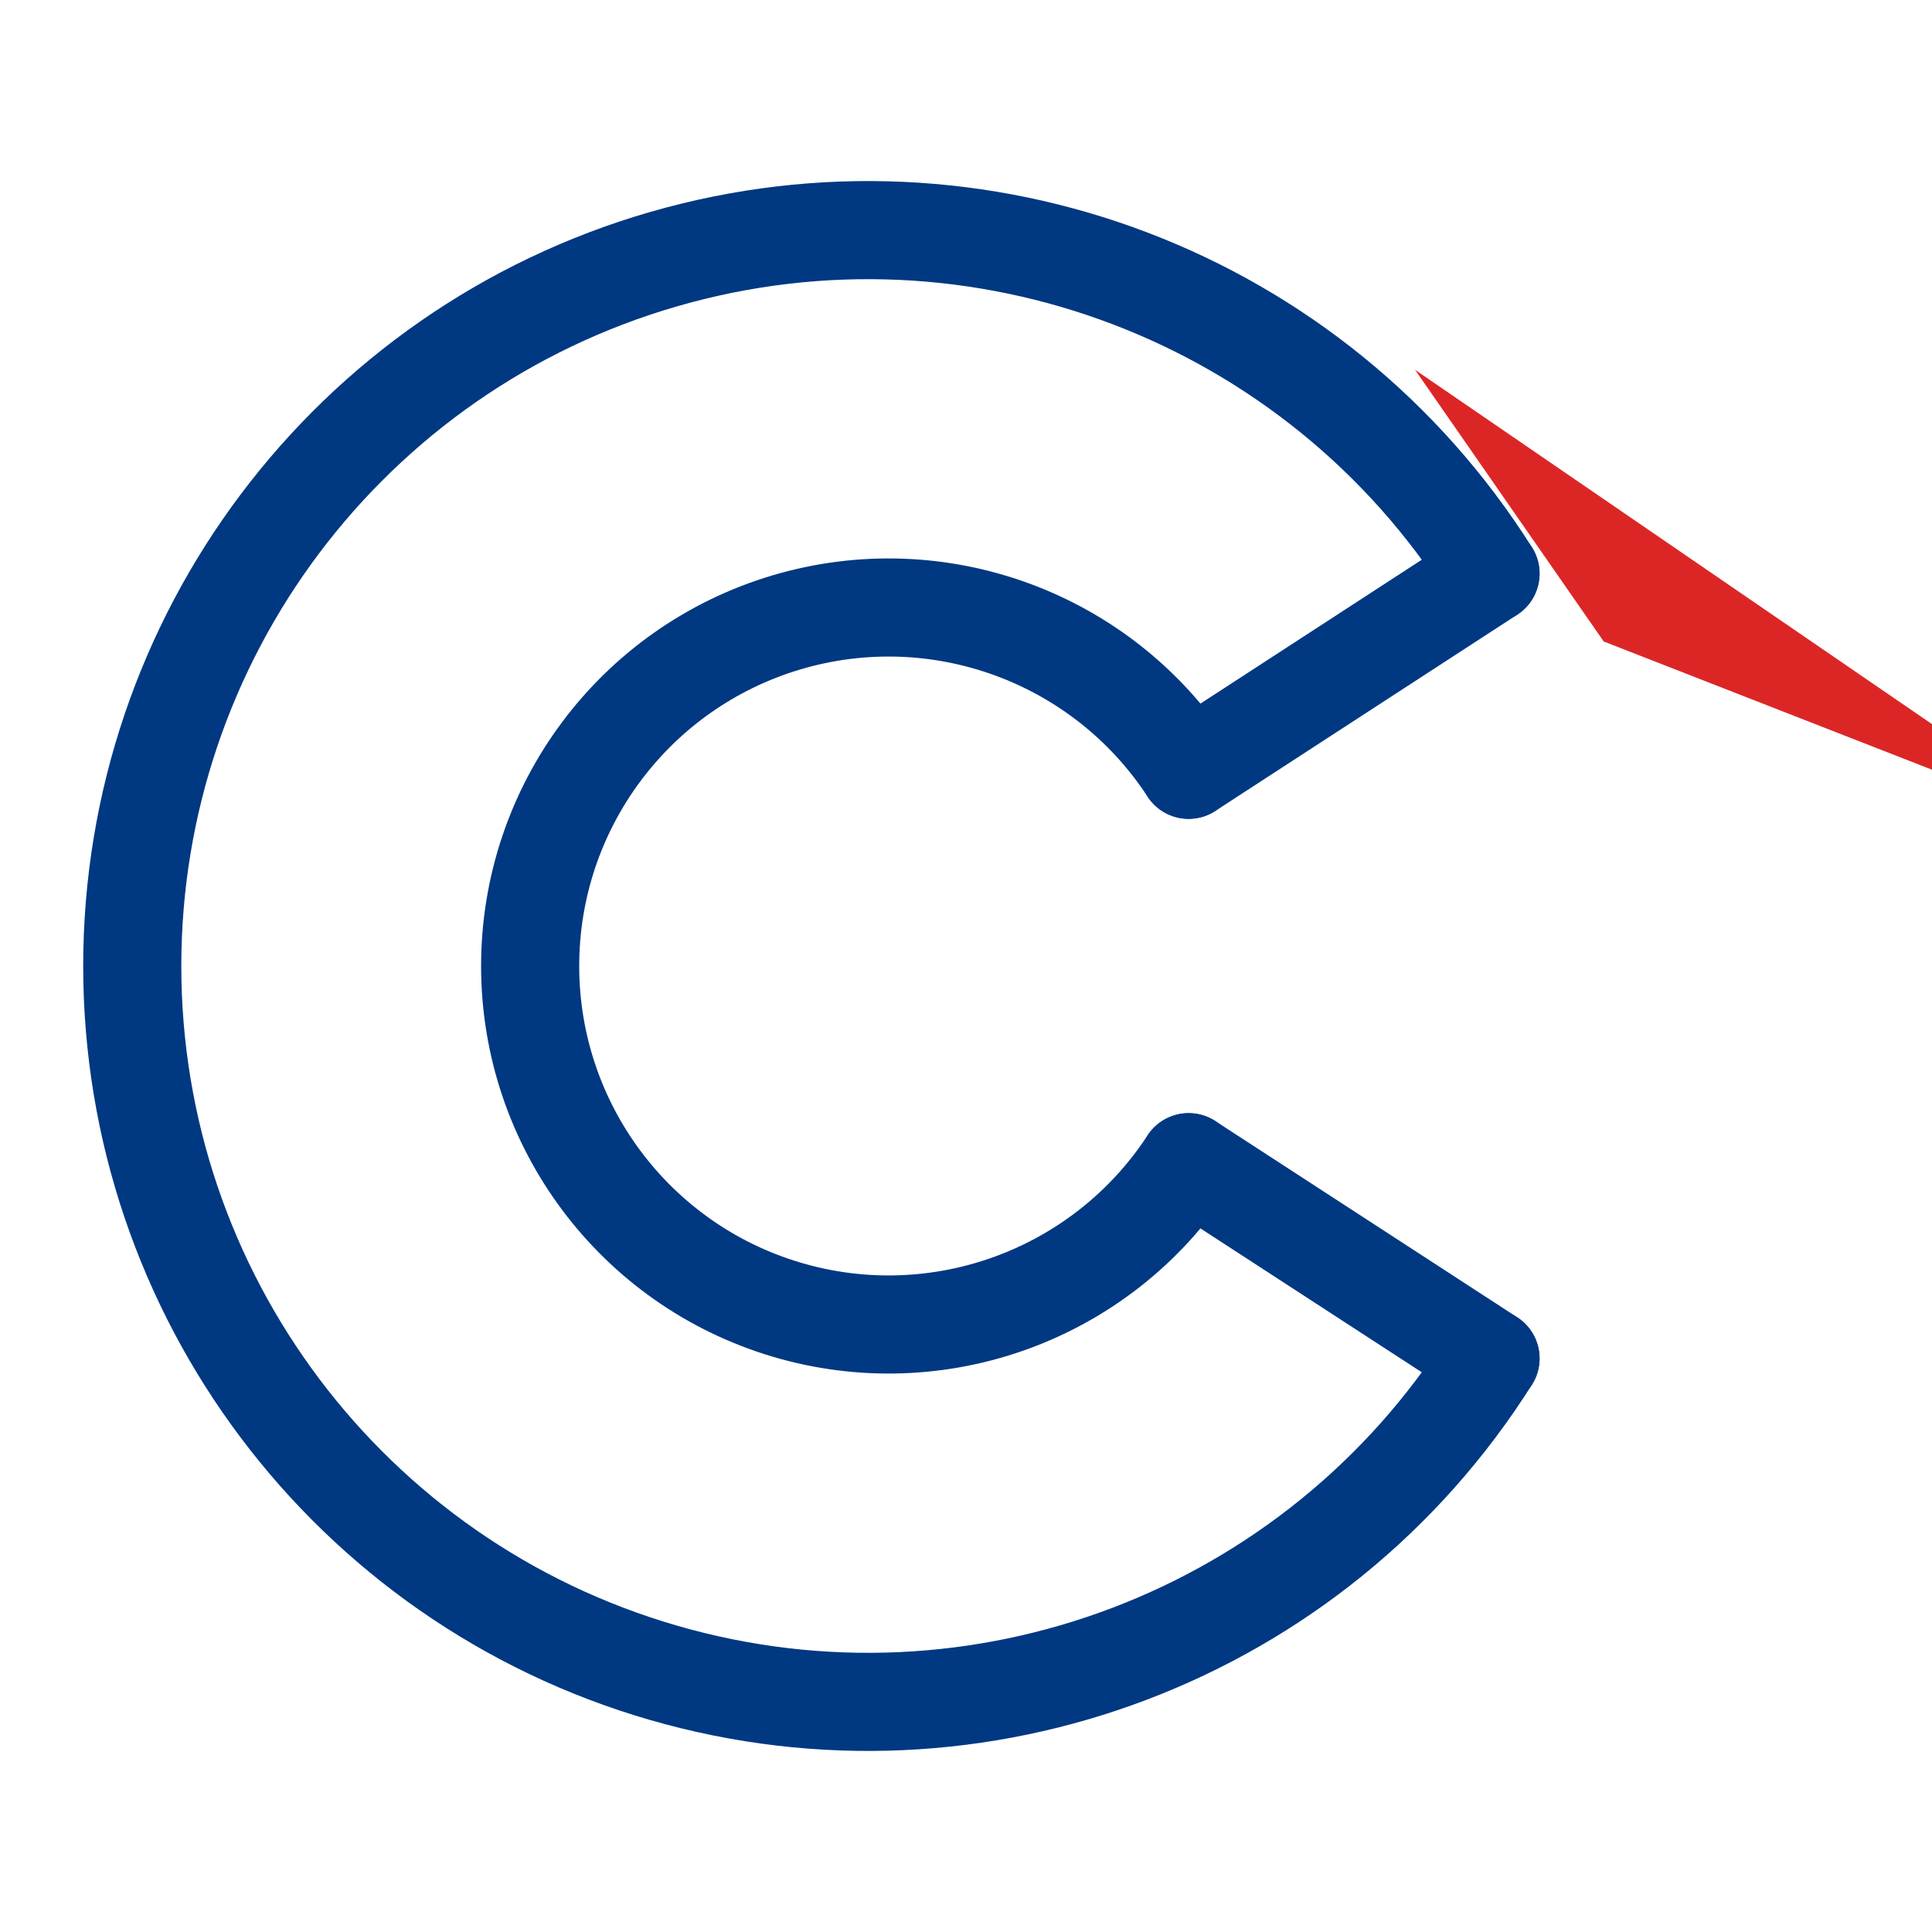
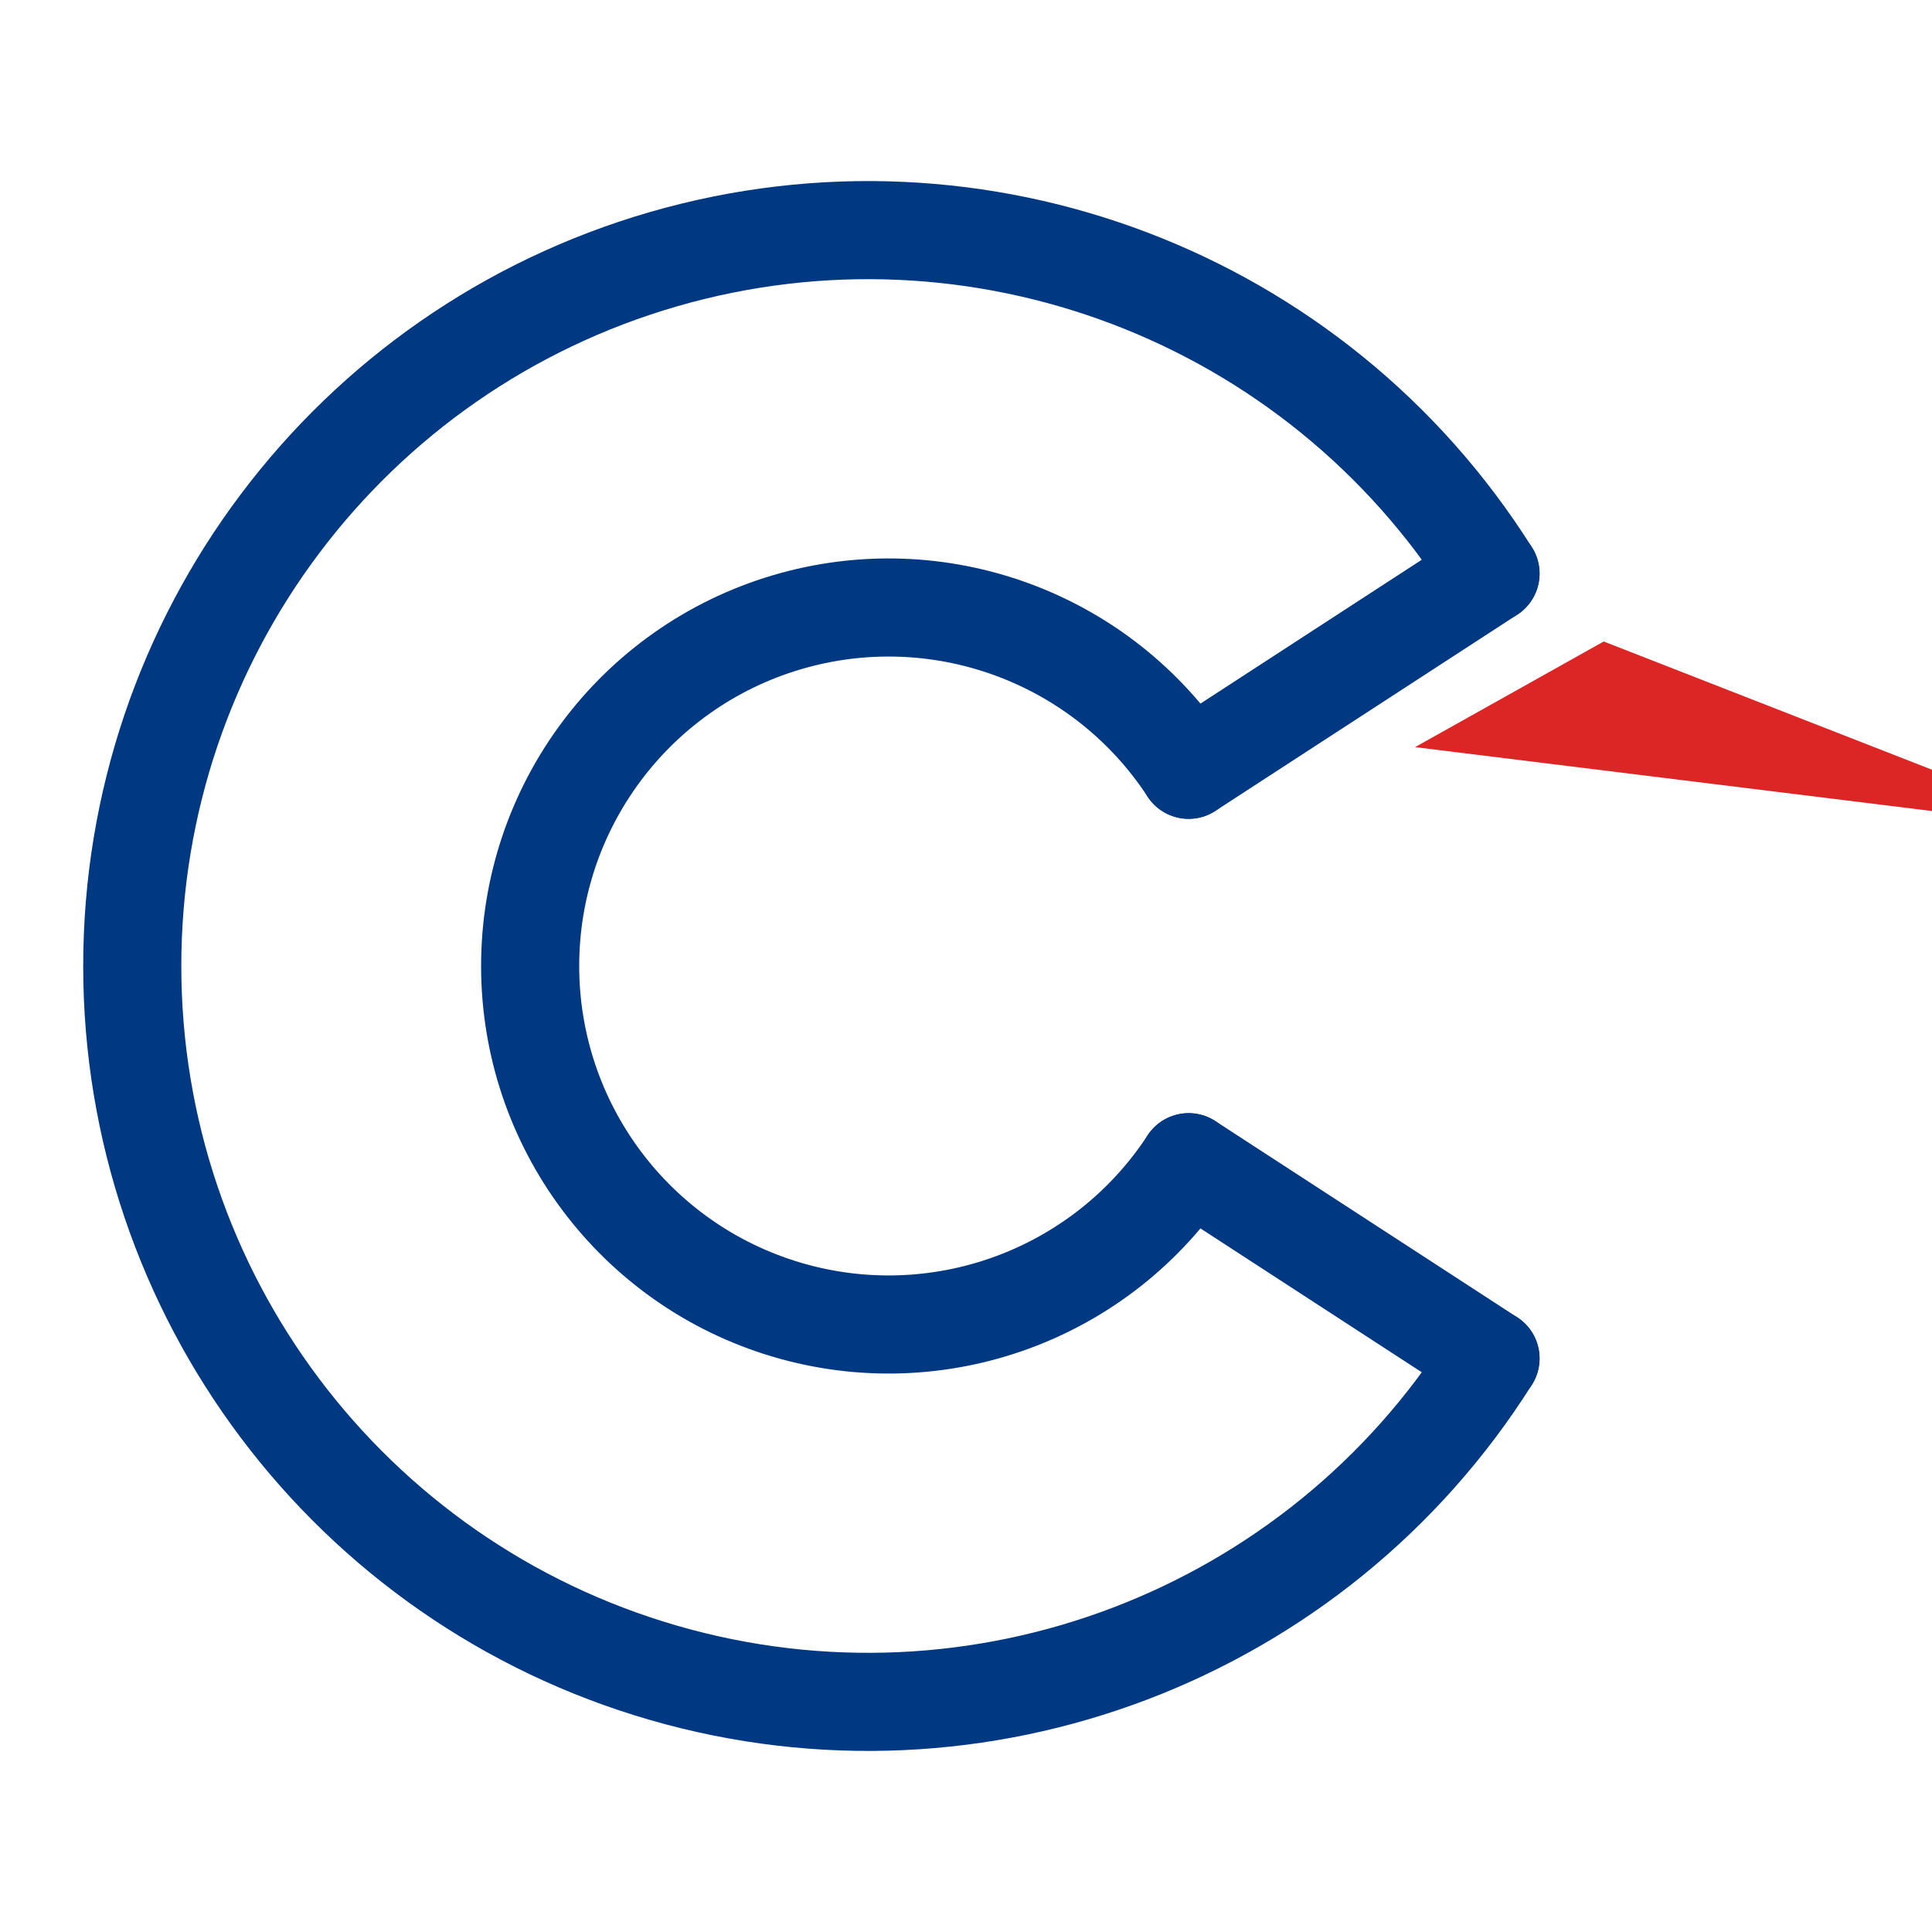
<svg xmlns="http://www.w3.org/2000/svg" viewBox="0 0 512 512" fill="none">
  <g stroke="#003882" stroke-width="26" stroke-linecap="round" stroke-linejoin="round" fill="none">
    <path d="M 395 152 A 195 195 0 1 0 395 360" />
    <path d="M 315 204 A 95 95 0 1 0 315 308" />
    <line x1="315" y1="204" x2="395" y2="152" />
    <line x1="315" y1="308" x2="395" y2="360" />
  </g>
-   <polygon points="425,170 553,220 375,98" fill="#DC2626" />
+   <polygon points="425,170 553,220 375,198" fill="#DC2626" />
</svg>
